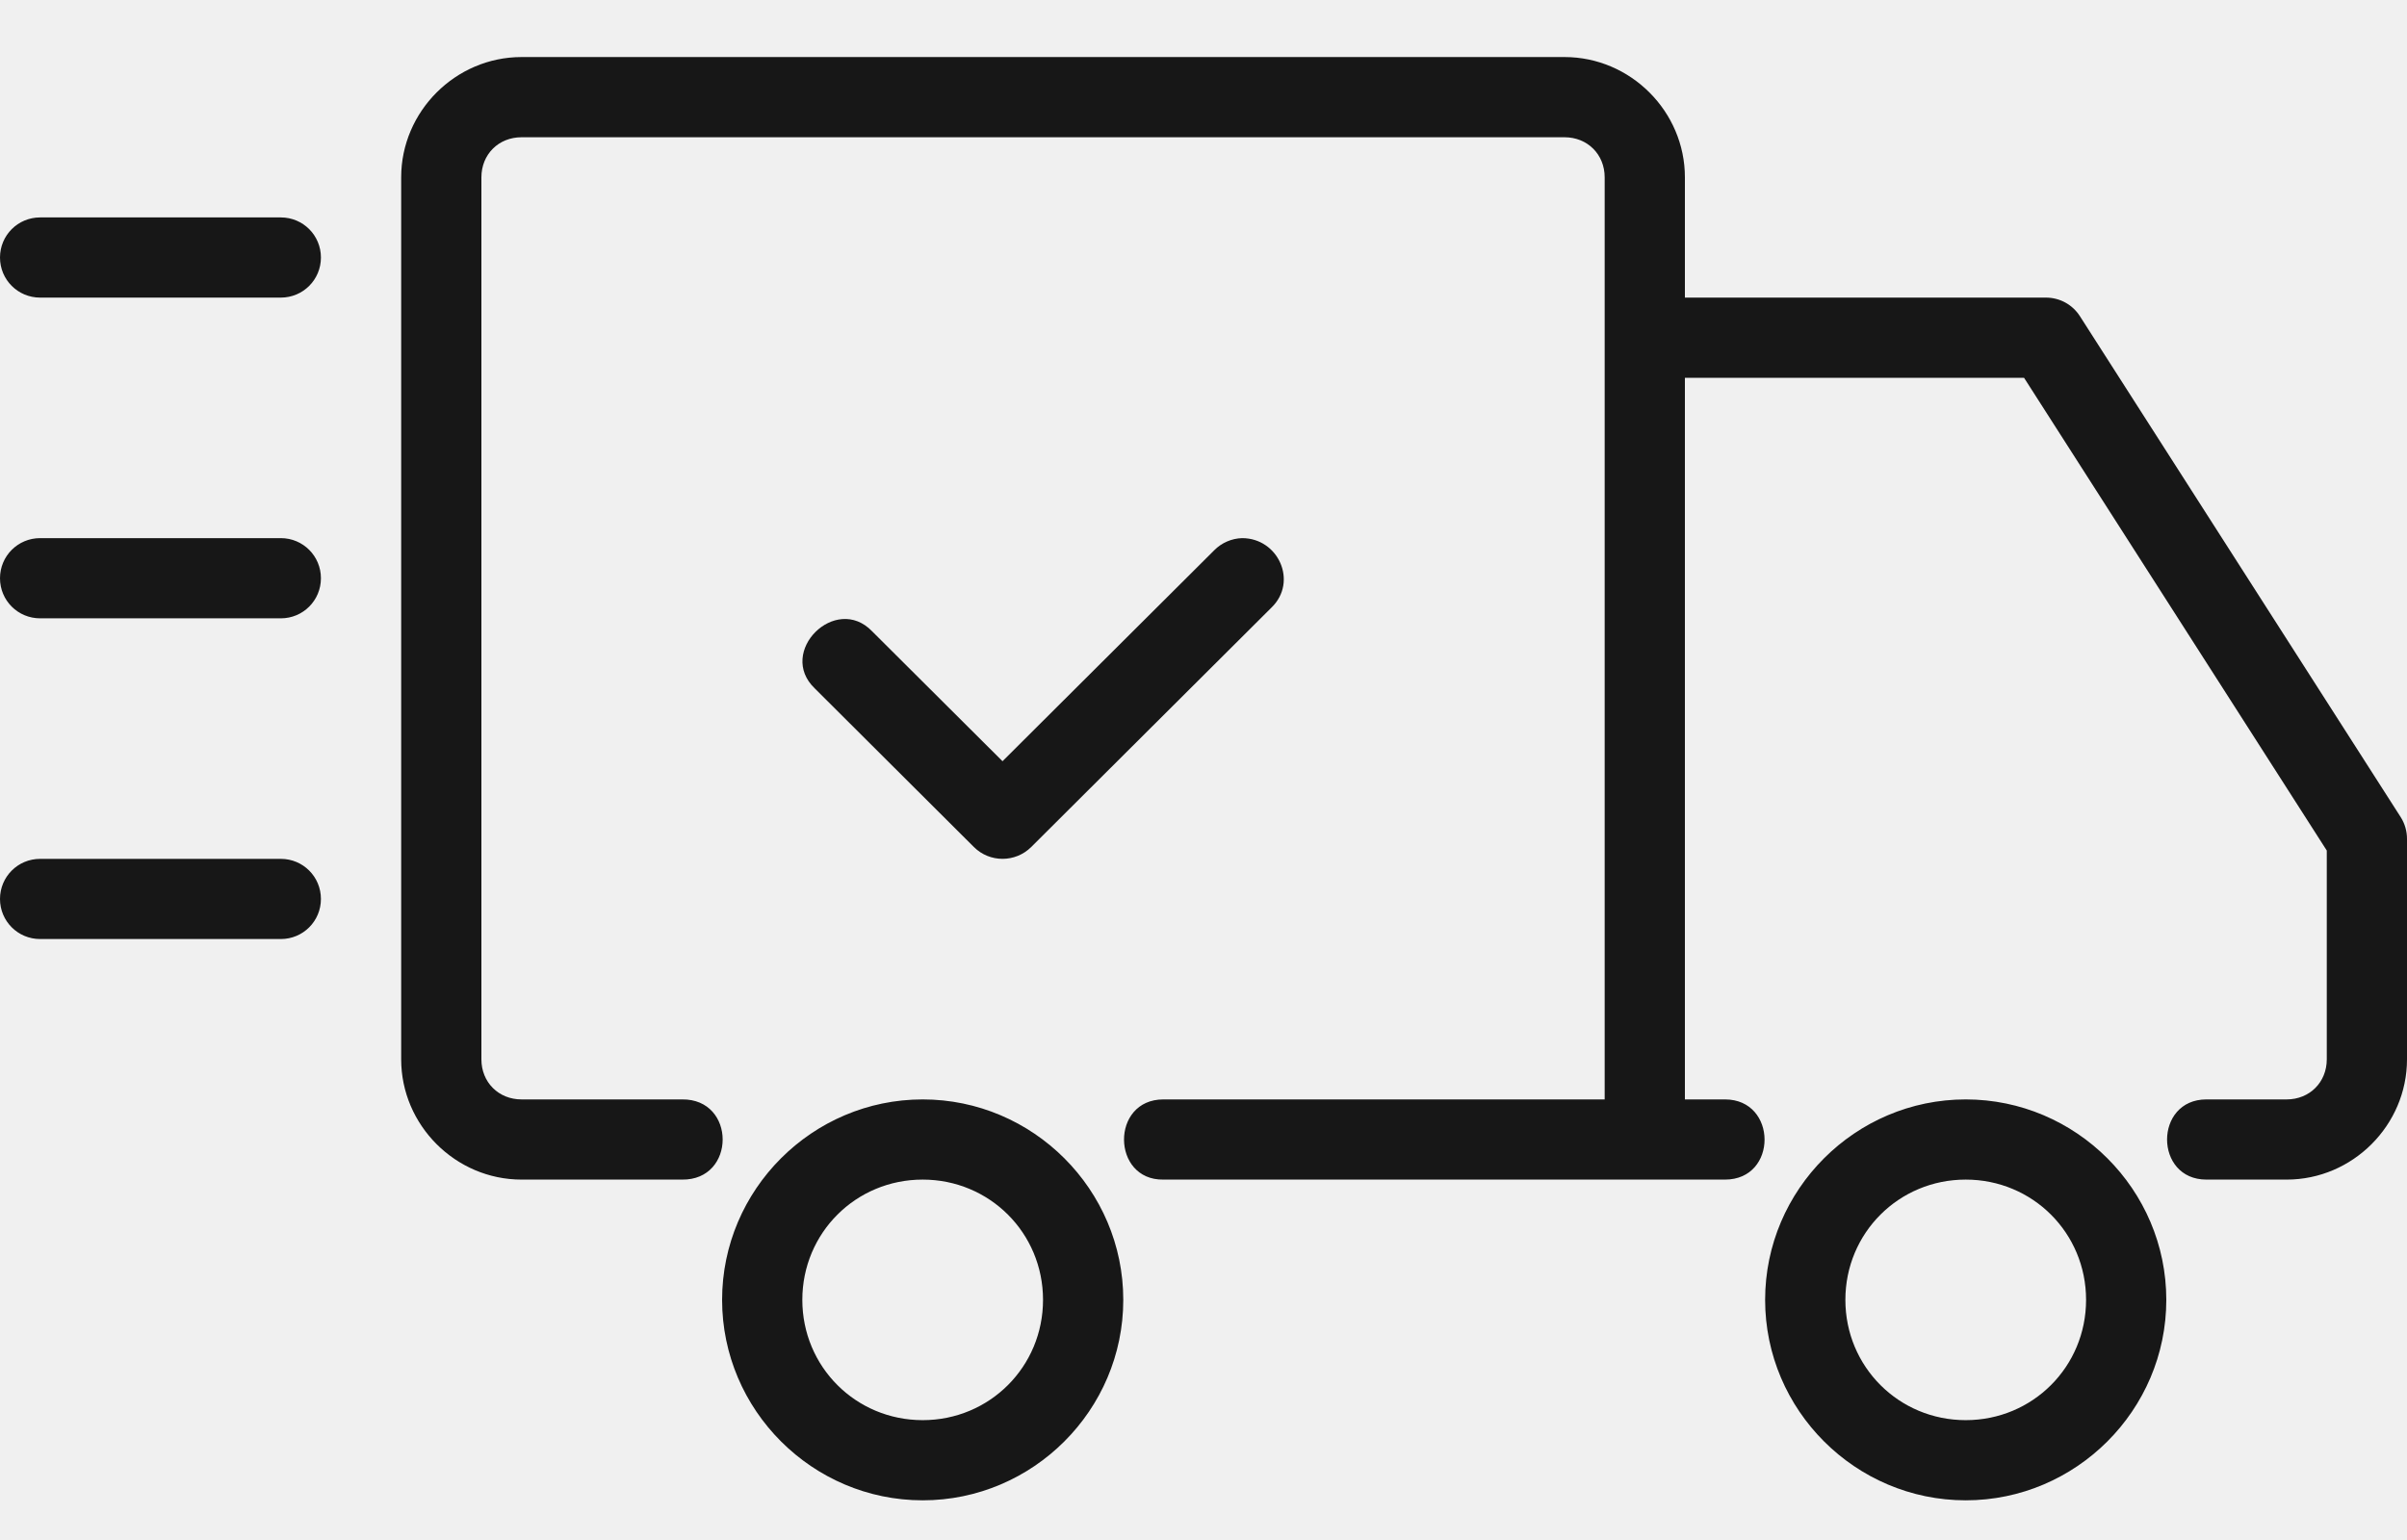
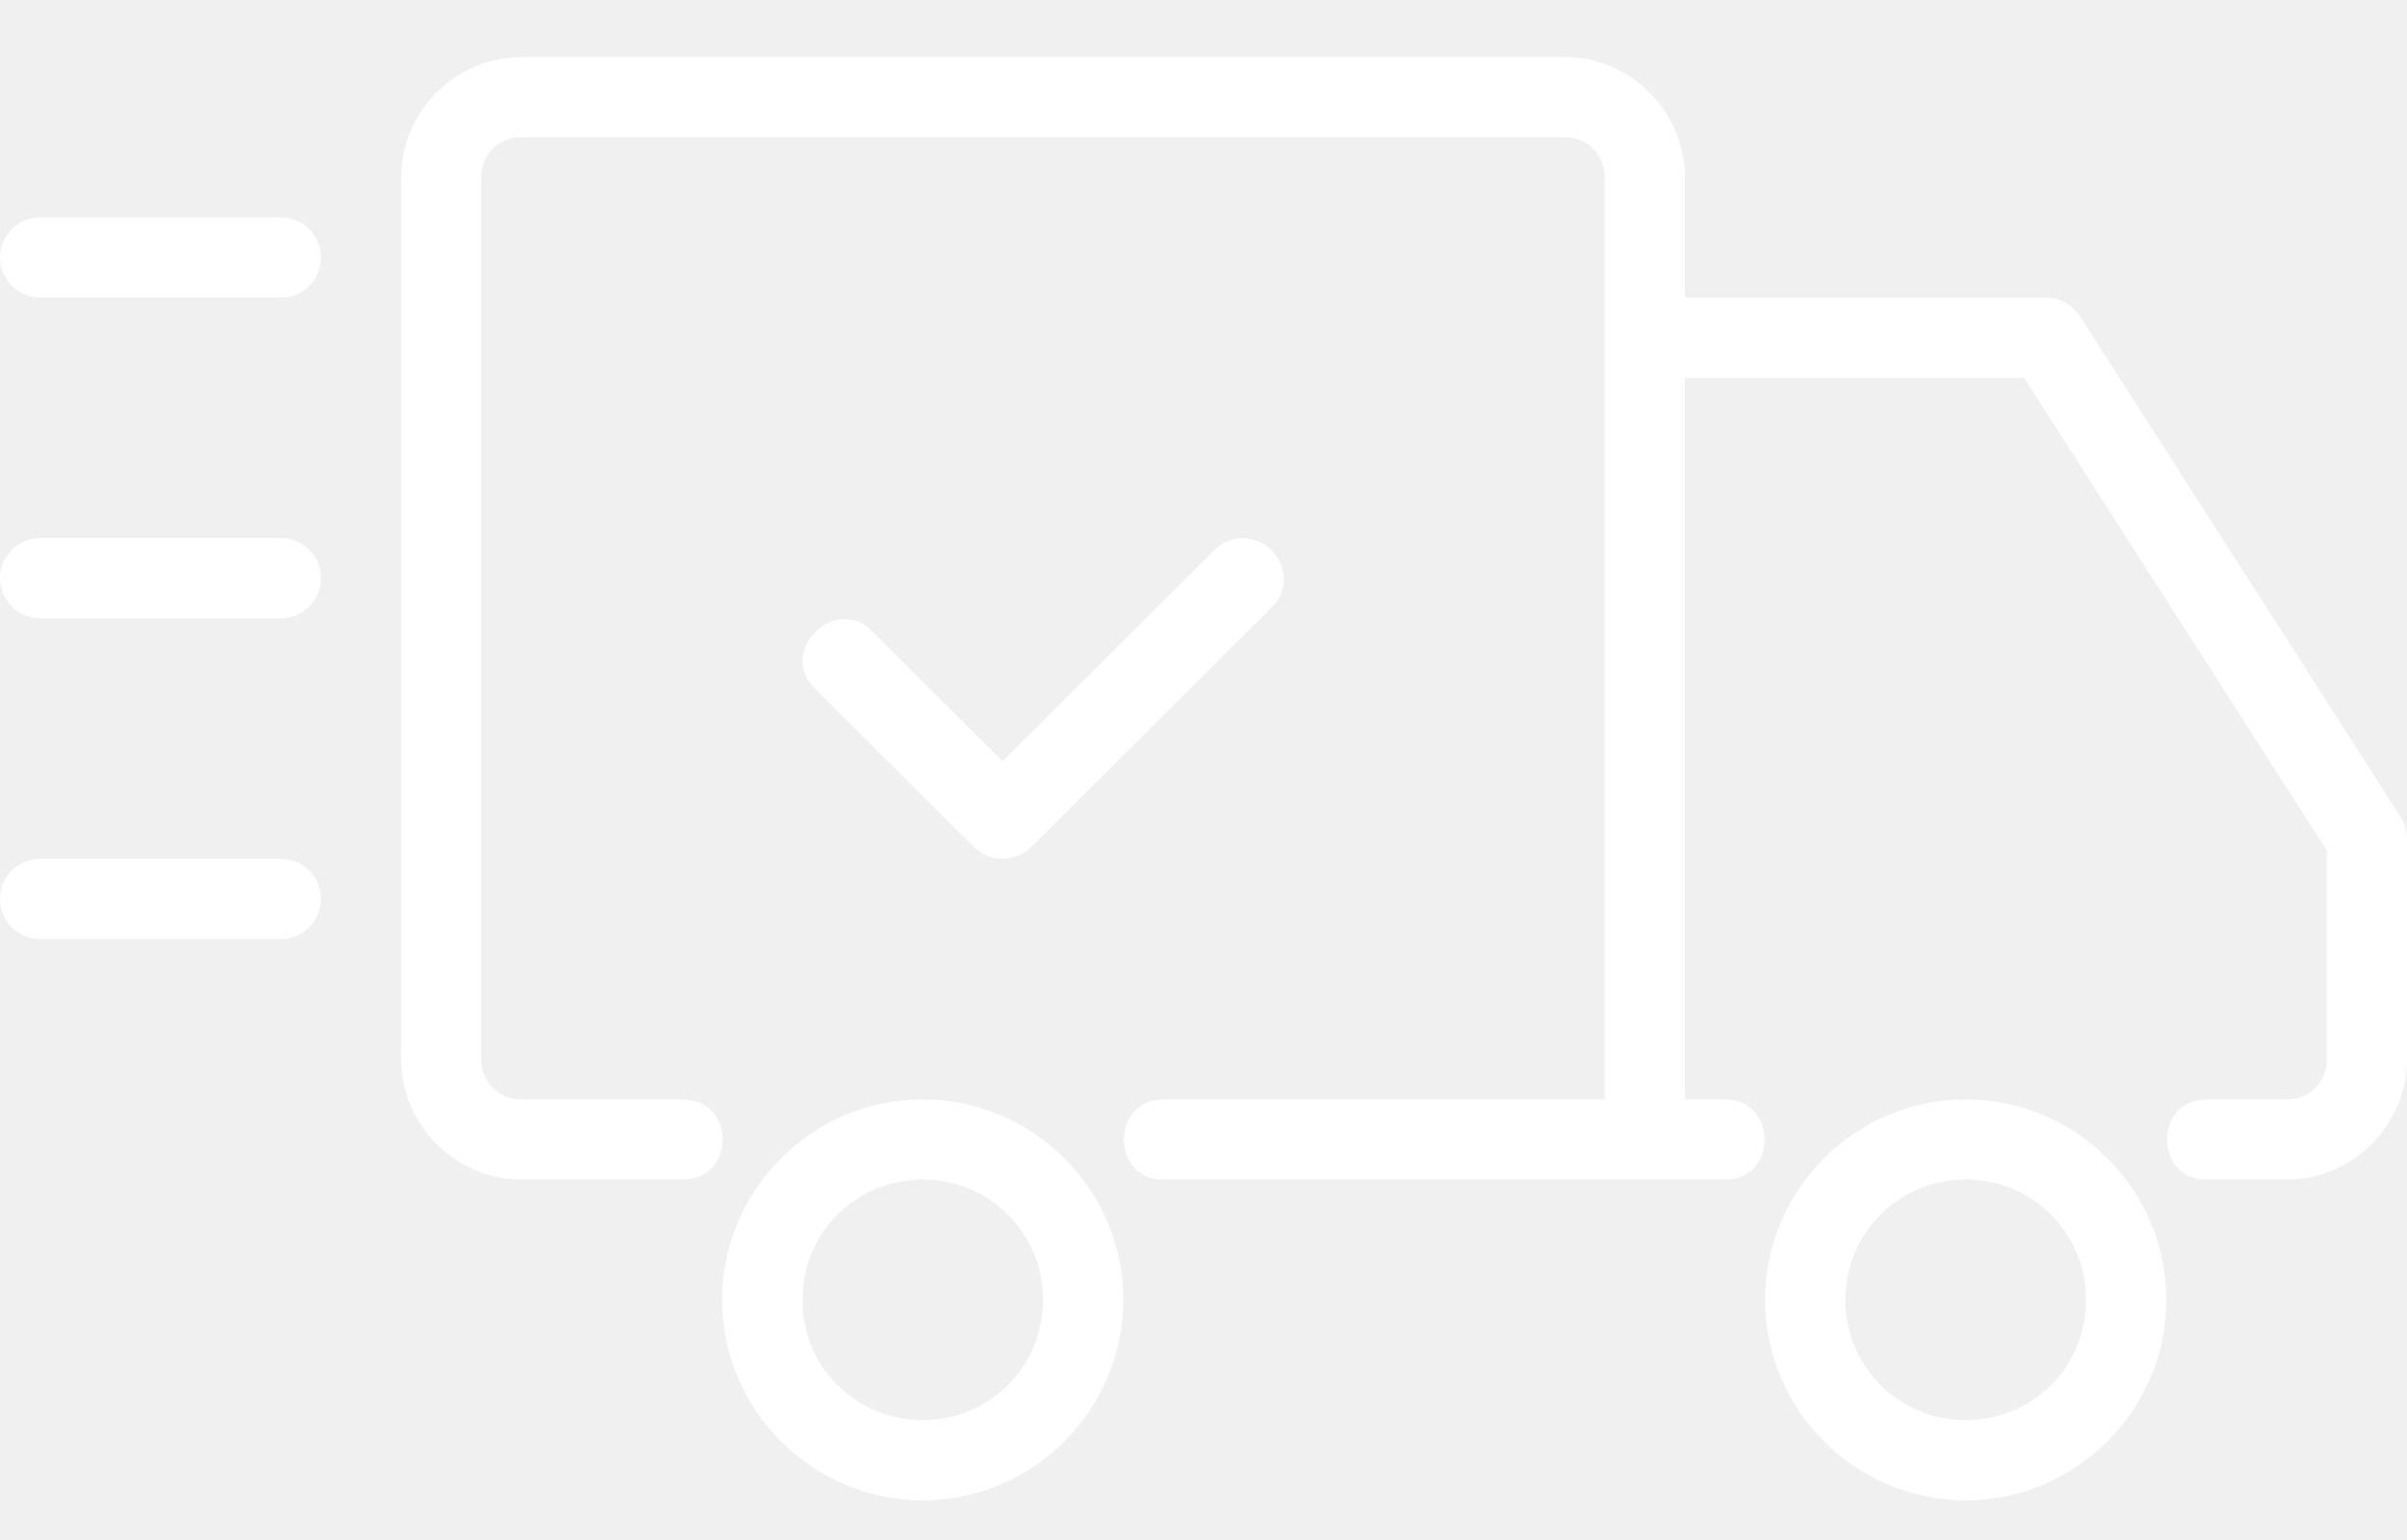
<svg xmlns="http://www.w3.org/2000/svg" width="100" height="64" viewBox="0 0 100 64" fill="none">
-   <g clip-path="url(#clip0_1654_10374)">
-     <path d="M51.6 22.364C51.167 22.378 50.75 22.558 50.443 22.871L41.65 31.635L36.233 26.236C34.717 24.657 32.267 27.096 33.85 28.609L40.46 35.2C41.117 35.856 42.183 35.856 42.843 35.2L52.827 25.247C53.927 24.18 53.117 22.364 51.603 22.364H51.6ZM1.667 35.693H11.667C12.59 35.693 13.333 36.436 13.333 37.359C13.333 38.282 12.59 39.025 11.667 39.025H1.667C0.743 39.025 0 38.282 0 37.359C0 36.436 0.743 35.693 1.667 35.693ZM1.667 22.364H11.667C12.59 22.364 13.333 23.108 13.333 24.031C13.333 24.954 12.59 25.697 11.667 25.697H1.667C0.743 25.697 0 24.954 0 24.031C0 23.108 0.743 22.364 1.667 22.364ZM1.667 9.036H11.667C12.59 9.036 13.333 9.779 13.333 10.702C13.333 11.625 12.59 12.368 11.667 12.368H1.667C0.743 12.368 0 11.625 0 10.702C0 9.779 0.743 9.036 1.667 9.036ZM81.667 45.69C77.083 45.69 73.333 49.438 73.333 54.02C73.333 58.602 77.083 62.351 81.667 62.351C86.25 62.351 90 58.602 90 54.02C90 49.438 86.25 45.69 81.667 45.69ZM81.667 49.022C84.447 49.022 86.667 51.241 86.667 54.02C86.667 56.799 84.447 59.019 81.667 59.019C78.887 59.019 76.667 56.799 76.667 54.02C76.667 51.241 78.887 49.022 81.667 49.022ZM38.333 45.69C33.75 45.69 30 49.438 30 54.02C30 58.602 33.75 62.351 38.333 62.351C42.917 62.351 46.667 58.602 46.667 54.02C46.667 49.438 42.917 45.69 38.333 45.69ZM38.333 49.022C41.113 49.022 43.333 51.241 43.333 54.02C43.333 56.799 41.113 59.019 38.333 59.019C35.553 59.019 33.333 56.799 33.333 54.02C33.333 51.241 35.553 49.022 38.333 49.022ZM21.667 2.371C18.927 2.371 16.667 4.631 16.667 7.37L16.667 44.024C16.667 46.763 18.927 49.022 21.667 49.022H28.333C30.587 49.055 30.587 45.657 28.333 45.69H21.667C20.713 45.69 20 44.977 20 44.024L20 7.37C20 6.417 20.713 5.704 21.667 5.704L65 5.704C65.953 5.704 66.667 6.417 66.667 7.37V45.69L48.333 45.69C46.133 45.69 46.173 49.055 48.333 49.022L71.667 49.022C73.867 49.022 73.847 45.69 71.667 45.69H70V15.7L84.09 15.7L96.667 35.347V44.024C96.667 44.977 95.953 45.69 95 45.69H91.667C89.487 45.69 89.487 49.022 91.667 49.022H95C97.74 49.022 100 46.763 100 44.024V34.86C100 34.544 99.91 34.227 99.74 33.961L86.407 13.134C86.1 12.658 85.573 12.368 85 12.368L70 12.368V7.37C70 4.631 67.74 2.371 65 2.371L21.667 2.371Z" fill="#171717" />
+   <g clip-path="url(#clip0_2022_1586)">
+     <path d="M51.6 22.364C51.167 22.378 50.75 22.558 50.443 22.871L41.65 31.634L36.233 26.236C34.717 24.657 32.267 27.096 33.85 28.609L40.46 35.2C41.117 35.856 42.183 35.856 42.843 35.2L52.827 25.247C53.927 24.18 53.117 22.364 51.603 22.364H51.6ZM1.667 35.693H11.667C12.59 35.693 13.333 36.436 13.333 37.359C13.333 38.282 12.59 39.025 11.667 39.025H1.667C0.743 39.025 0 38.282 0 37.359C0 36.436 0.743 35.693 1.667 35.693ZM1.667 22.364H11.667C12.59 22.364 13.333 23.107 13.333 24.03C13.333 24.953 12.59 25.696 11.667 25.696H1.667C0.743 25.696 0 24.953 0 24.03C0 23.107 0.743 22.364 1.667 22.364ZM1.667 9.035H11.667C12.59 9.035 13.333 9.779 13.333 10.702C13.333 11.625 12.59 12.368 11.667 12.368H1.667C0.743 12.368 0 11.625 0 10.702C0 9.779 0.743 9.035 1.667 9.035ZM81.667 45.69C77.083 45.69 73.333 49.438 73.333 54.02C73.333 58.602 77.083 62.351 81.667 62.351C86.25 62.351 90 58.602 90 54.02C90 49.438 86.25 45.69 81.667 45.69ZM81.667 49.022C84.447 49.022 86.667 51.241 86.667 54.02C86.667 56.799 84.447 59.018 81.667 59.018C78.887 59.018 76.667 56.799 76.667 54.02C76.667 51.241 78.887 49.022 81.667 49.022ZM38.333 45.69C33.75 45.69 30 49.438 30 54.02C30 58.602 33.75 62.351 38.333 62.351C42.917 62.351 46.667 58.602 46.667 54.02C46.667 49.438 42.917 45.69 38.333 45.69ZM38.333 49.022C41.113 49.022 43.333 51.241 43.333 54.02C43.333 56.799 41.113 59.018 38.333 59.018C35.553 59.018 33.333 56.799 33.333 54.02C33.333 51.241 35.553 49.022 38.333 49.022ZM21.667 2.371C18.927 2.371 16.667 4.63 16.667 7.369L16.667 44.023C16.667 46.763 18.927 49.022 21.667 49.022H28.333C30.587 49.055 30.587 45.656 28.333 45.69H21.667C20.713 45.69 20 44.977 20 44.023L20 7.369C20 6.416 20.713 5.703 21.667 5.703L65 5.703C65.953 5.703 66.667 6.416 66.667 7.369V45.69L48.333 45.69C46.133 45.69 46.173 49.055 48.333 49.022L71.667 49.022C73.867 49.022 73.847 45.69 71.667 45.69H70V15.7L84.09 15.7L96.667 35.346V44.023C96.667 44.977 95.953 45.69 95 45.69H91.667C89.487 45.69 89.487 49.022 91.667 49.022H95C97.74 49.022 100 46.763 100 44.023V34.86C100 34.543 99.91 34.227 99.74 33.96L86.407 13.134C86.1 12.658 85.573 12.368 85 12.368L70 12.368V7.369C70 4.63 67.74 2.371 65 2.371L21.667 2.371Z" fill="white" />
  </g>
  <defs>
-     <clipPath id="clip0_1654_10374">
+     <clipPath id="clip0_2022_1586">
      <rect width="100" height="63.804" fill="white" />
    </clipPath>
  </defs>
</svg>
